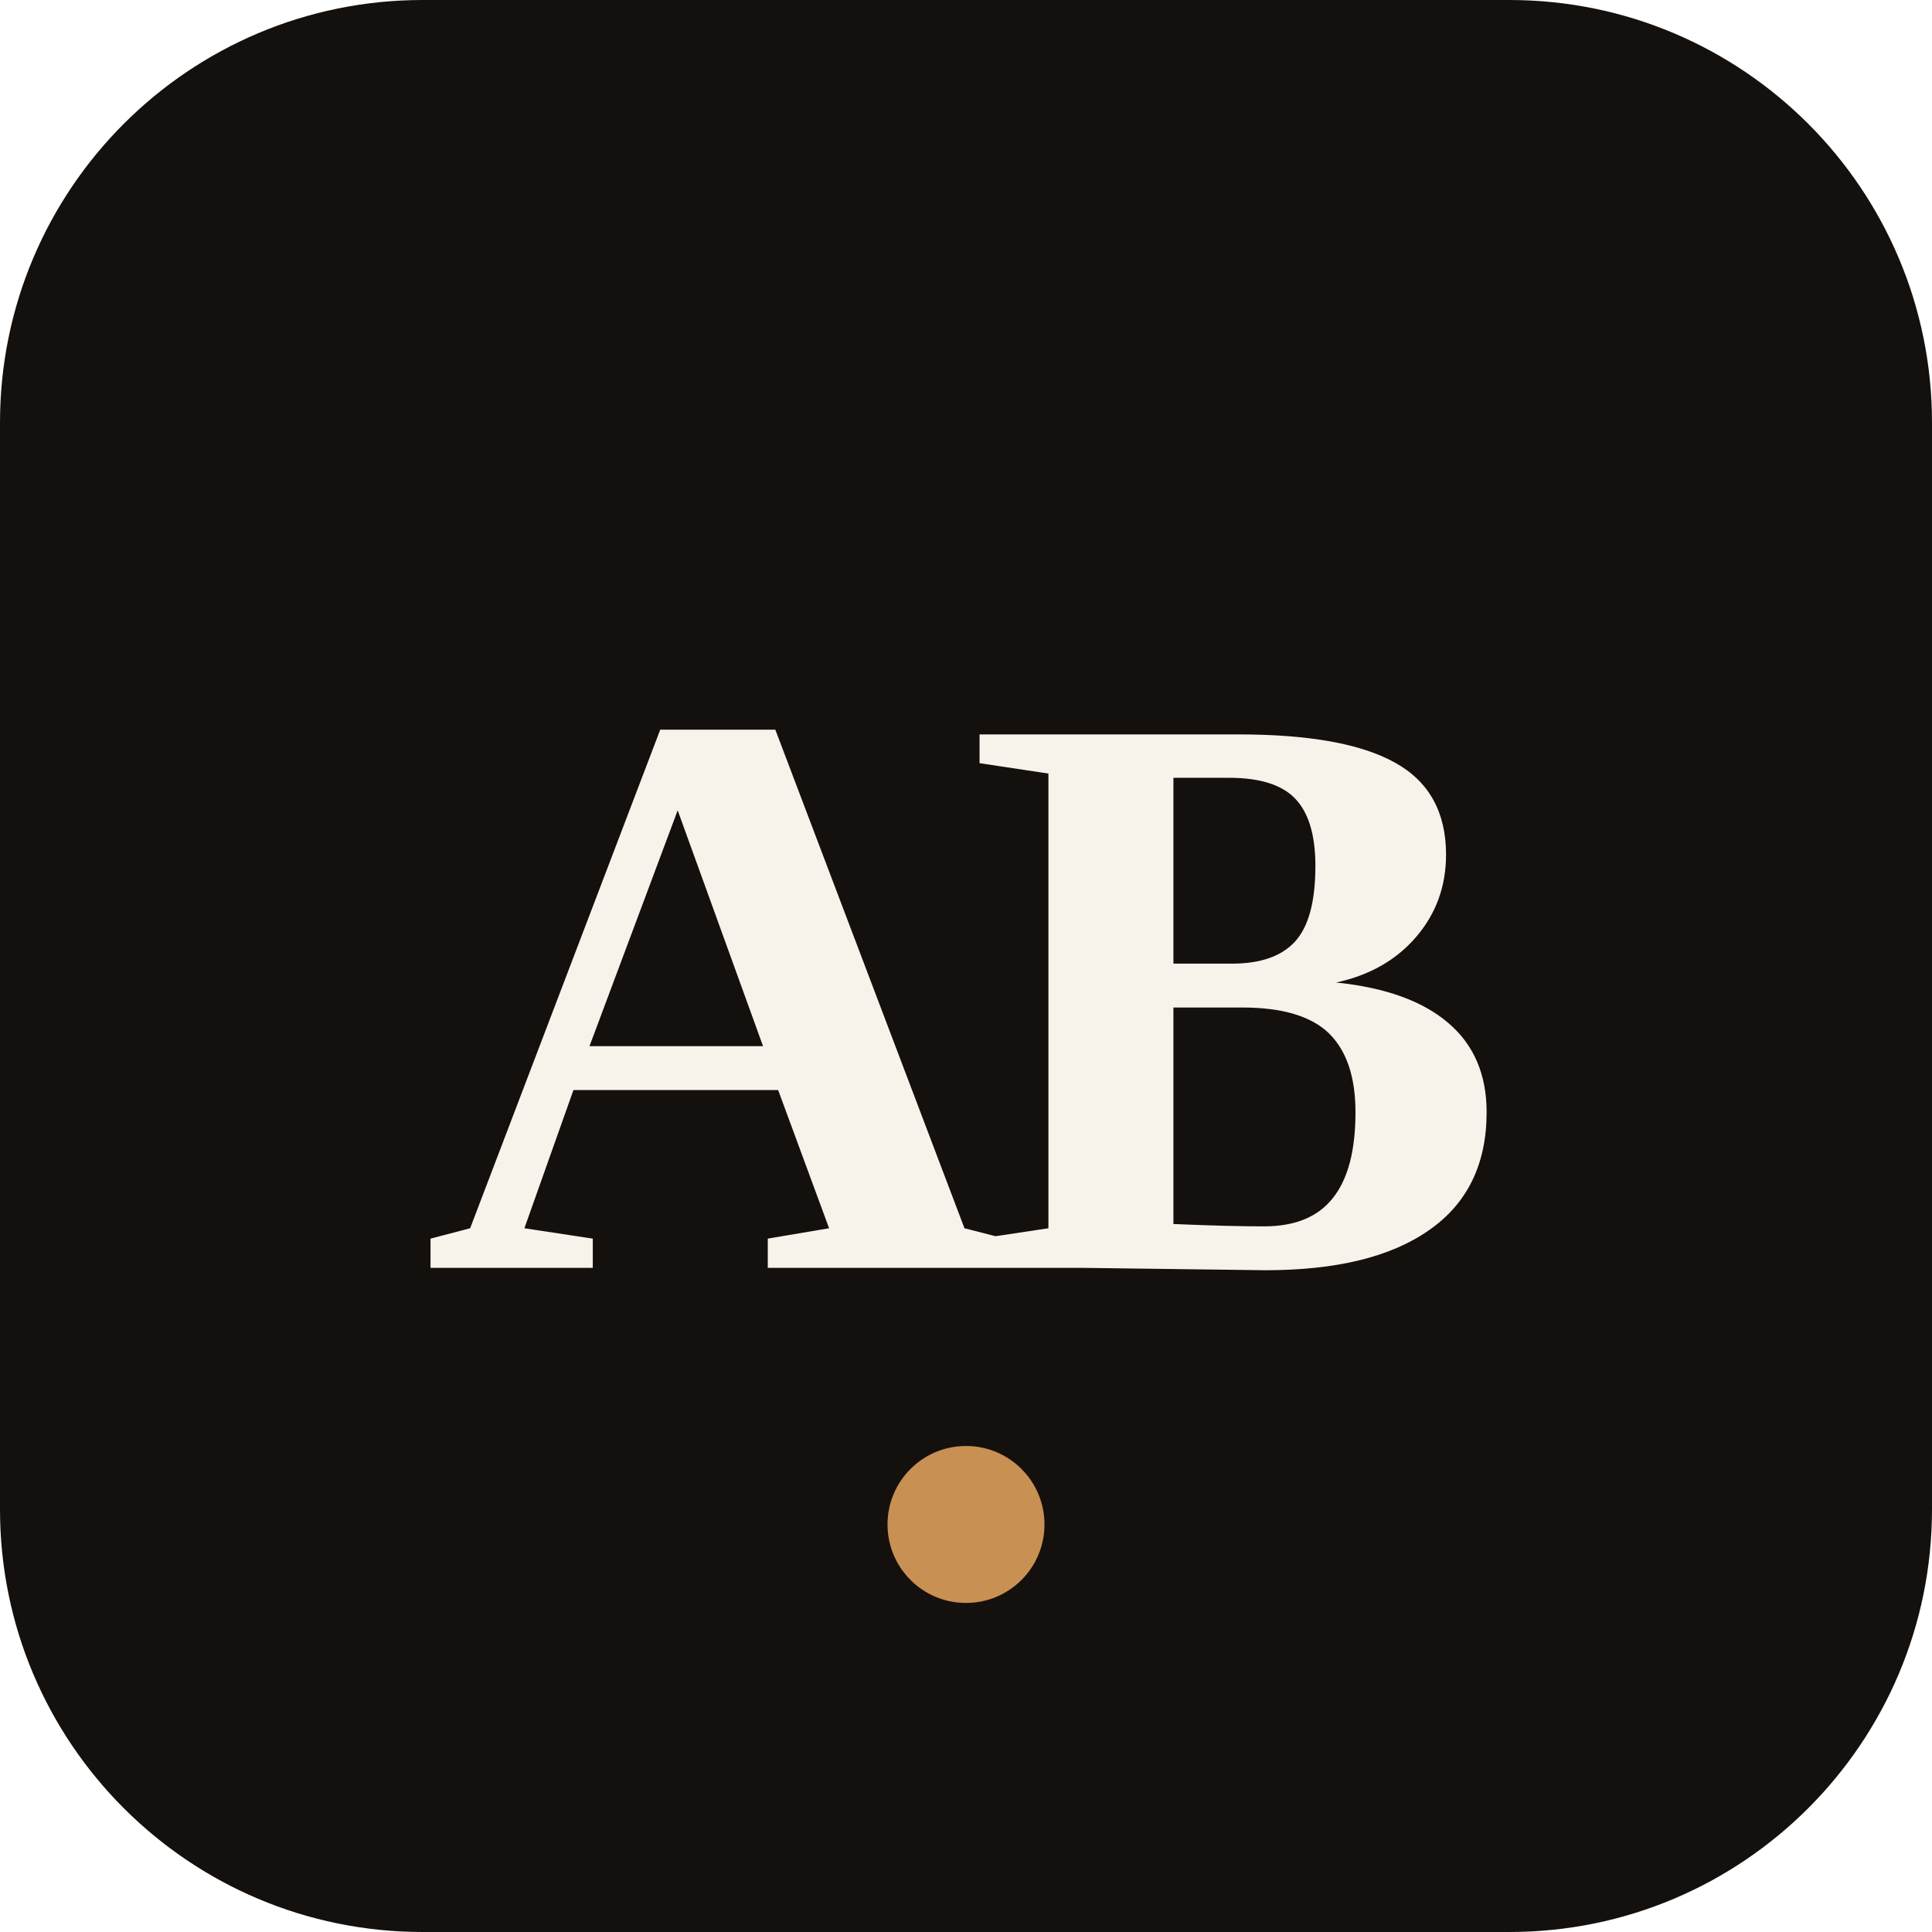
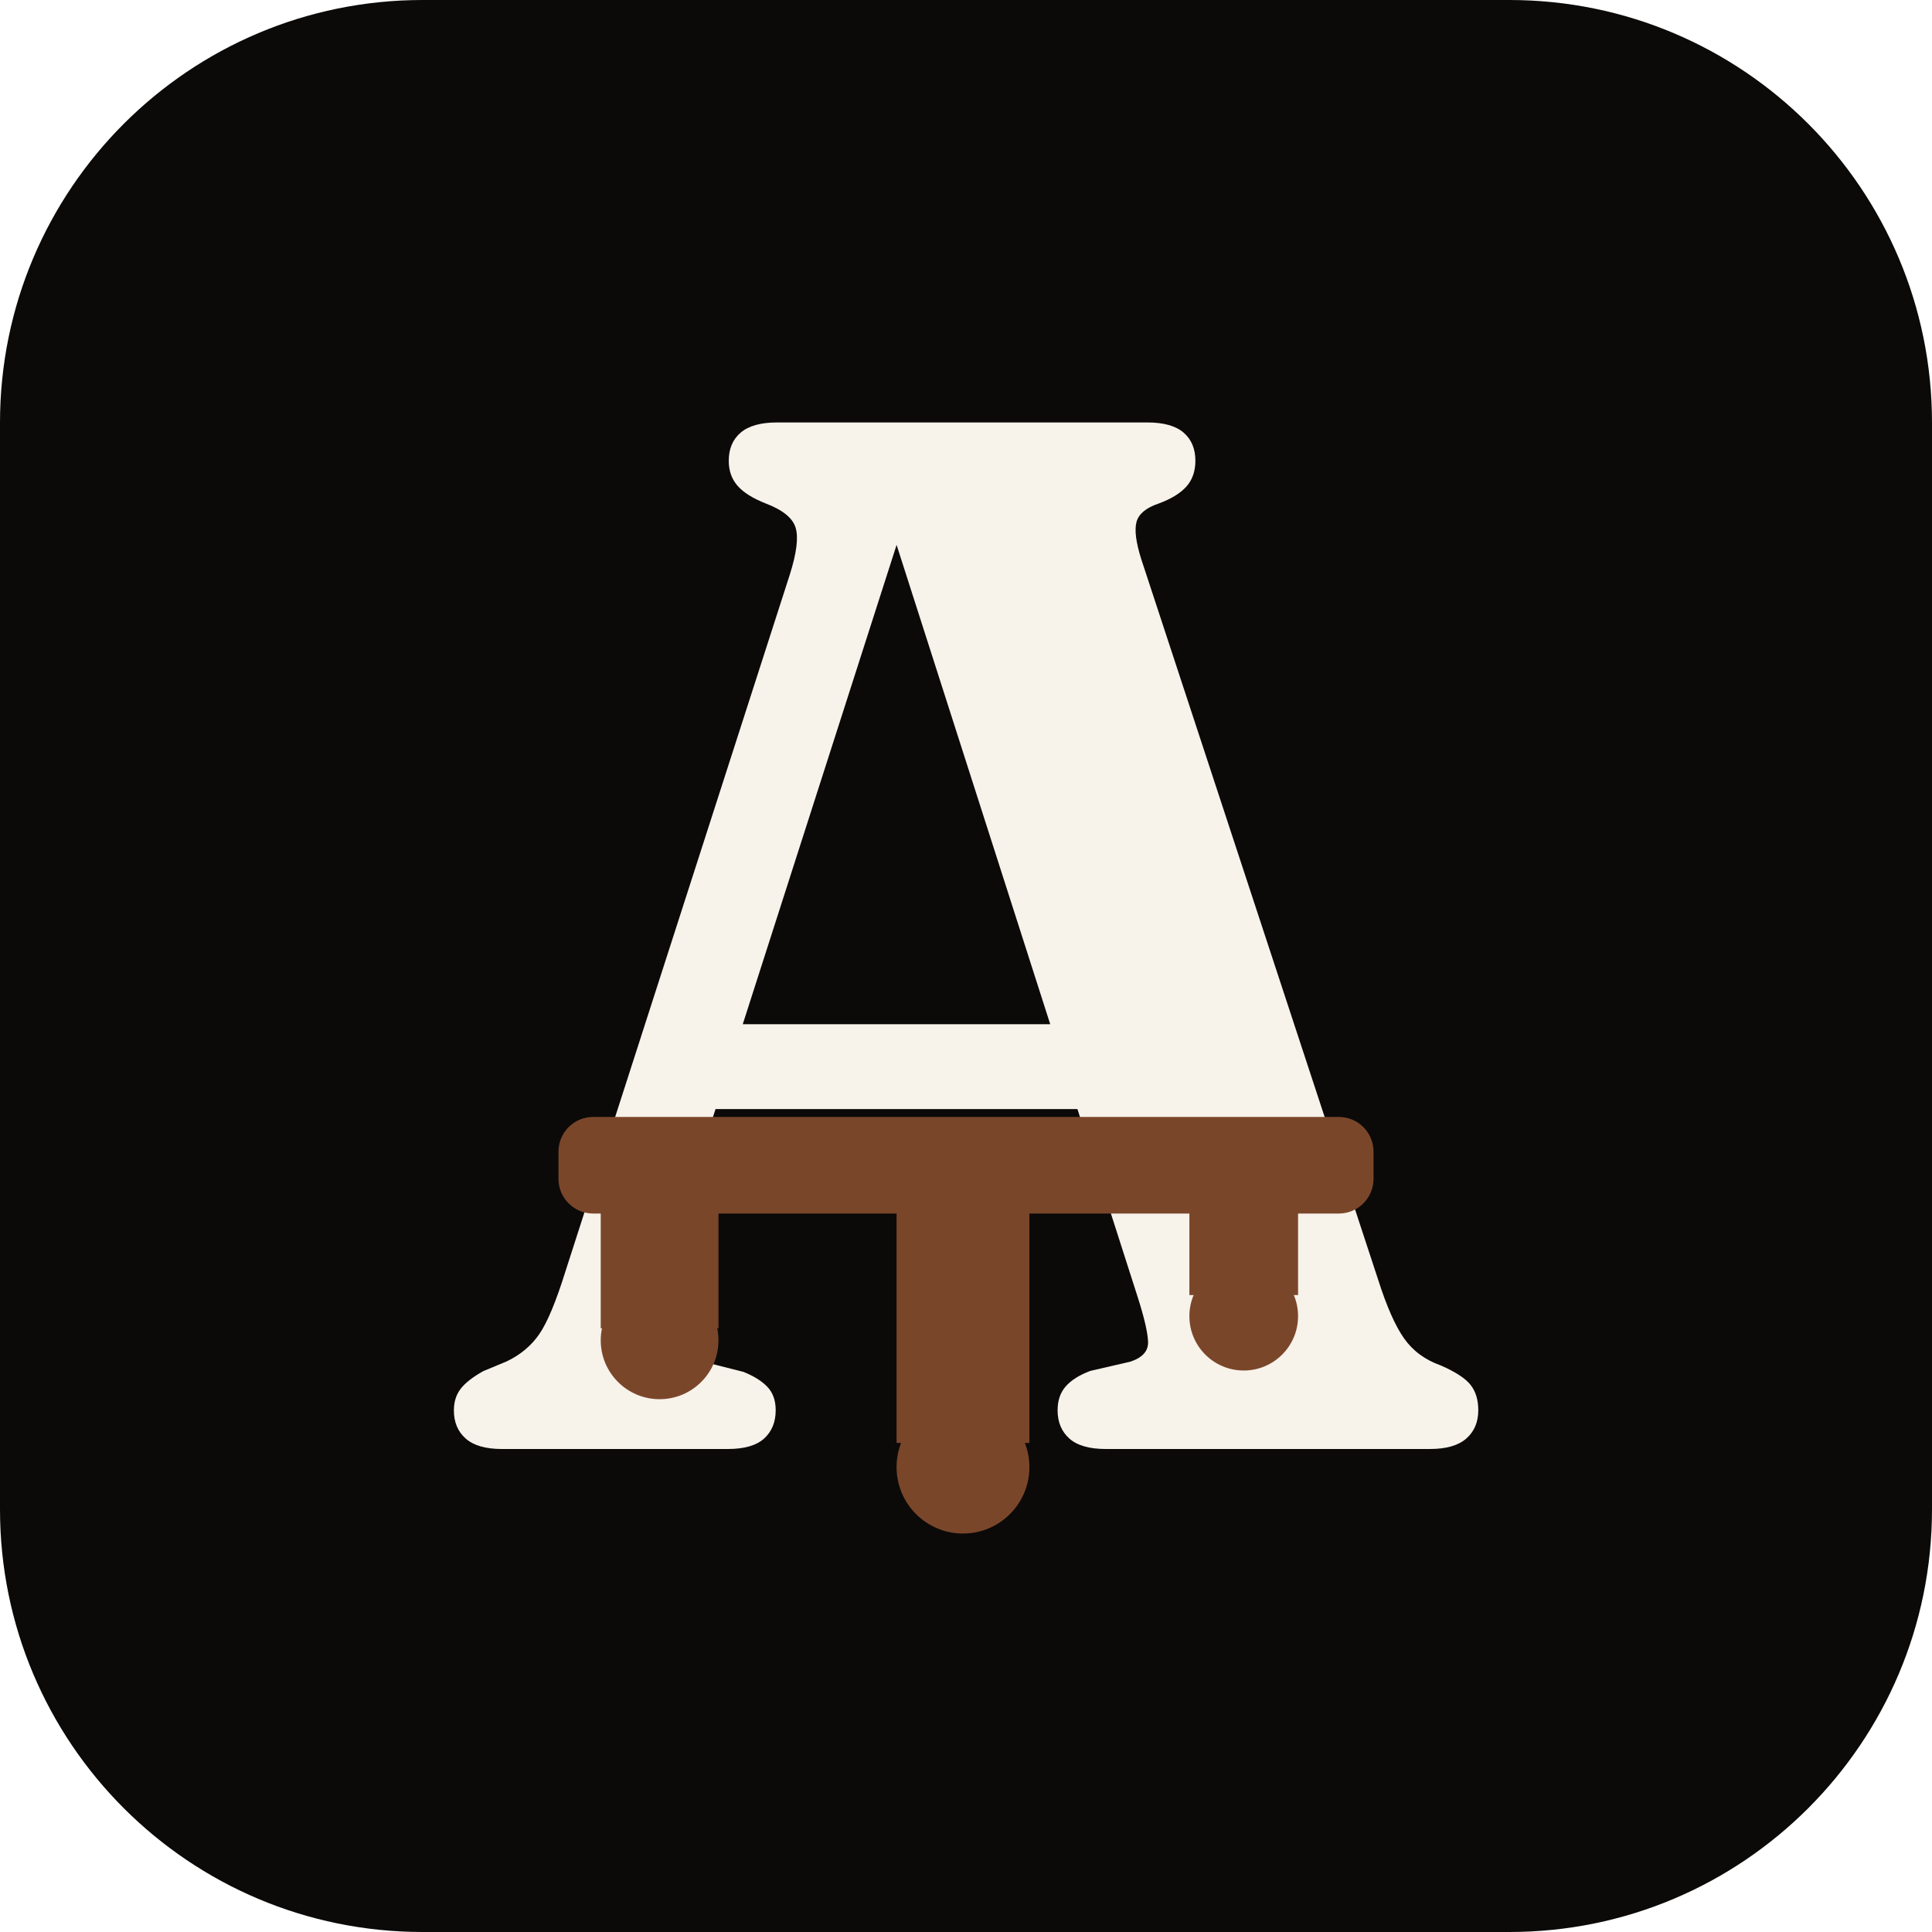
<svg xmlns="http://www.w3.org/2000/svg" viewBox="0 0 64 64" width="64" height="64">
-   <rect width="64" height="64" rx="14" fill="#14100D" />
-   <text x="32" y="42" text-anchor="middle" font-family="Georgia, 'Times New Roman', serif" font-size="27" font-weight="700" letter-spacing="-1.5" fill="#F8F3EA">AB</text>
-   <circle cx="32" cy="50.5" r="2.6" fill="#C89052" />
+   <rect width="64" height="64" rx="14" fill="#0B0A09" />
+   <path d="M344.541 579.346H934.759L938.904 463.56H338.279ZM468.207 52.854Q468.207 28.639 452.443 14.319Q436.679 0 402.969 0H94.752Q61.593 0 45.464 14.22Q29.336 28.44 29.336 52.655Q29.336 70.205 38.698 82.259Q48.06 94.312 69.637 106.298L101.327 119.459Q129.415 132.877 145.863 156.758Q162.311 180.639 181.695 242.95L487.388 1192.303Q501.403 1236.441 495.411 1256.358Q489.42 1276.275 454.708 1289.46Q427.983 1300.029 416.087 1313.757Q404.191 1327.484 404.191 1347.544Q404.191 1372.344 420.517 1386.172Q436.843 1400 470.197 1400H974.836Q1008.508 1400 1024.547 1386.101Q1040.585 1372.202 1040.585 1347.743Q1040.585 1326.45 1028.419 1312.686Q1016.254 1298.923 990.452 1289.394Q964.984 1280.797 960.387 1264.657Q955.791 1248.517 966.646 1213.886L1289.879 230.741Q1307.116 176.595 1325.047 151.015Q1342.979 125.434 1375.172 113.963Q1405.243 100.888 1415.819 87.502Q1426.396 74.117 1426.396 52.854Q1426.396 28.745 1410.176 14.373Q1393.957 0 1360.448 0H918.389Q884.634 0 868.647 14.319Q852.66 28.639 852.66 52.854Q852.66 72.751 863.754 85.399Q874.848 98.047 897.316 106.516L951.762 119.069Q976.792 127.302 976.042 146.297Q975.291 165.292 961.981 206.931L620.274 1272.996L651.311 1289.765L321.333 261.633Q308.194 219.833 307.19 193.509Q306.186 167.185 321.882 150.08Q337.578 132.975 373.195 118.094L424.201 105.191Q445.362 96.739 456.785 84.848Q468.207 72.957 468.207 52.854Z" fill="#F7F2EA" transform="translate(14.323 48.000) scale(0.02429 -0.02429)" />
+   <g fill="#7A462A">
+     <rect x="18.5" y="37" width="27" height="3.2" rx="1.15" />
+     <rect x="19.9" y="39" width="3.9" height="5" rx="0" />
+     <circle cx="21.85" cy="44.4" r="1.95" />
+     <rect x="29.7" y="39" width="4.4" height="8.8" rx="0" />
+     <circle cx="31.9" cy="48.6" r="2.2" />
+     <rect x="39.4" y="39" width="3.6" height="3.9" rx="0" />
+     <circle cx="41.2" cy="43.6" r="1.8" />
+   </g>
</svg>
